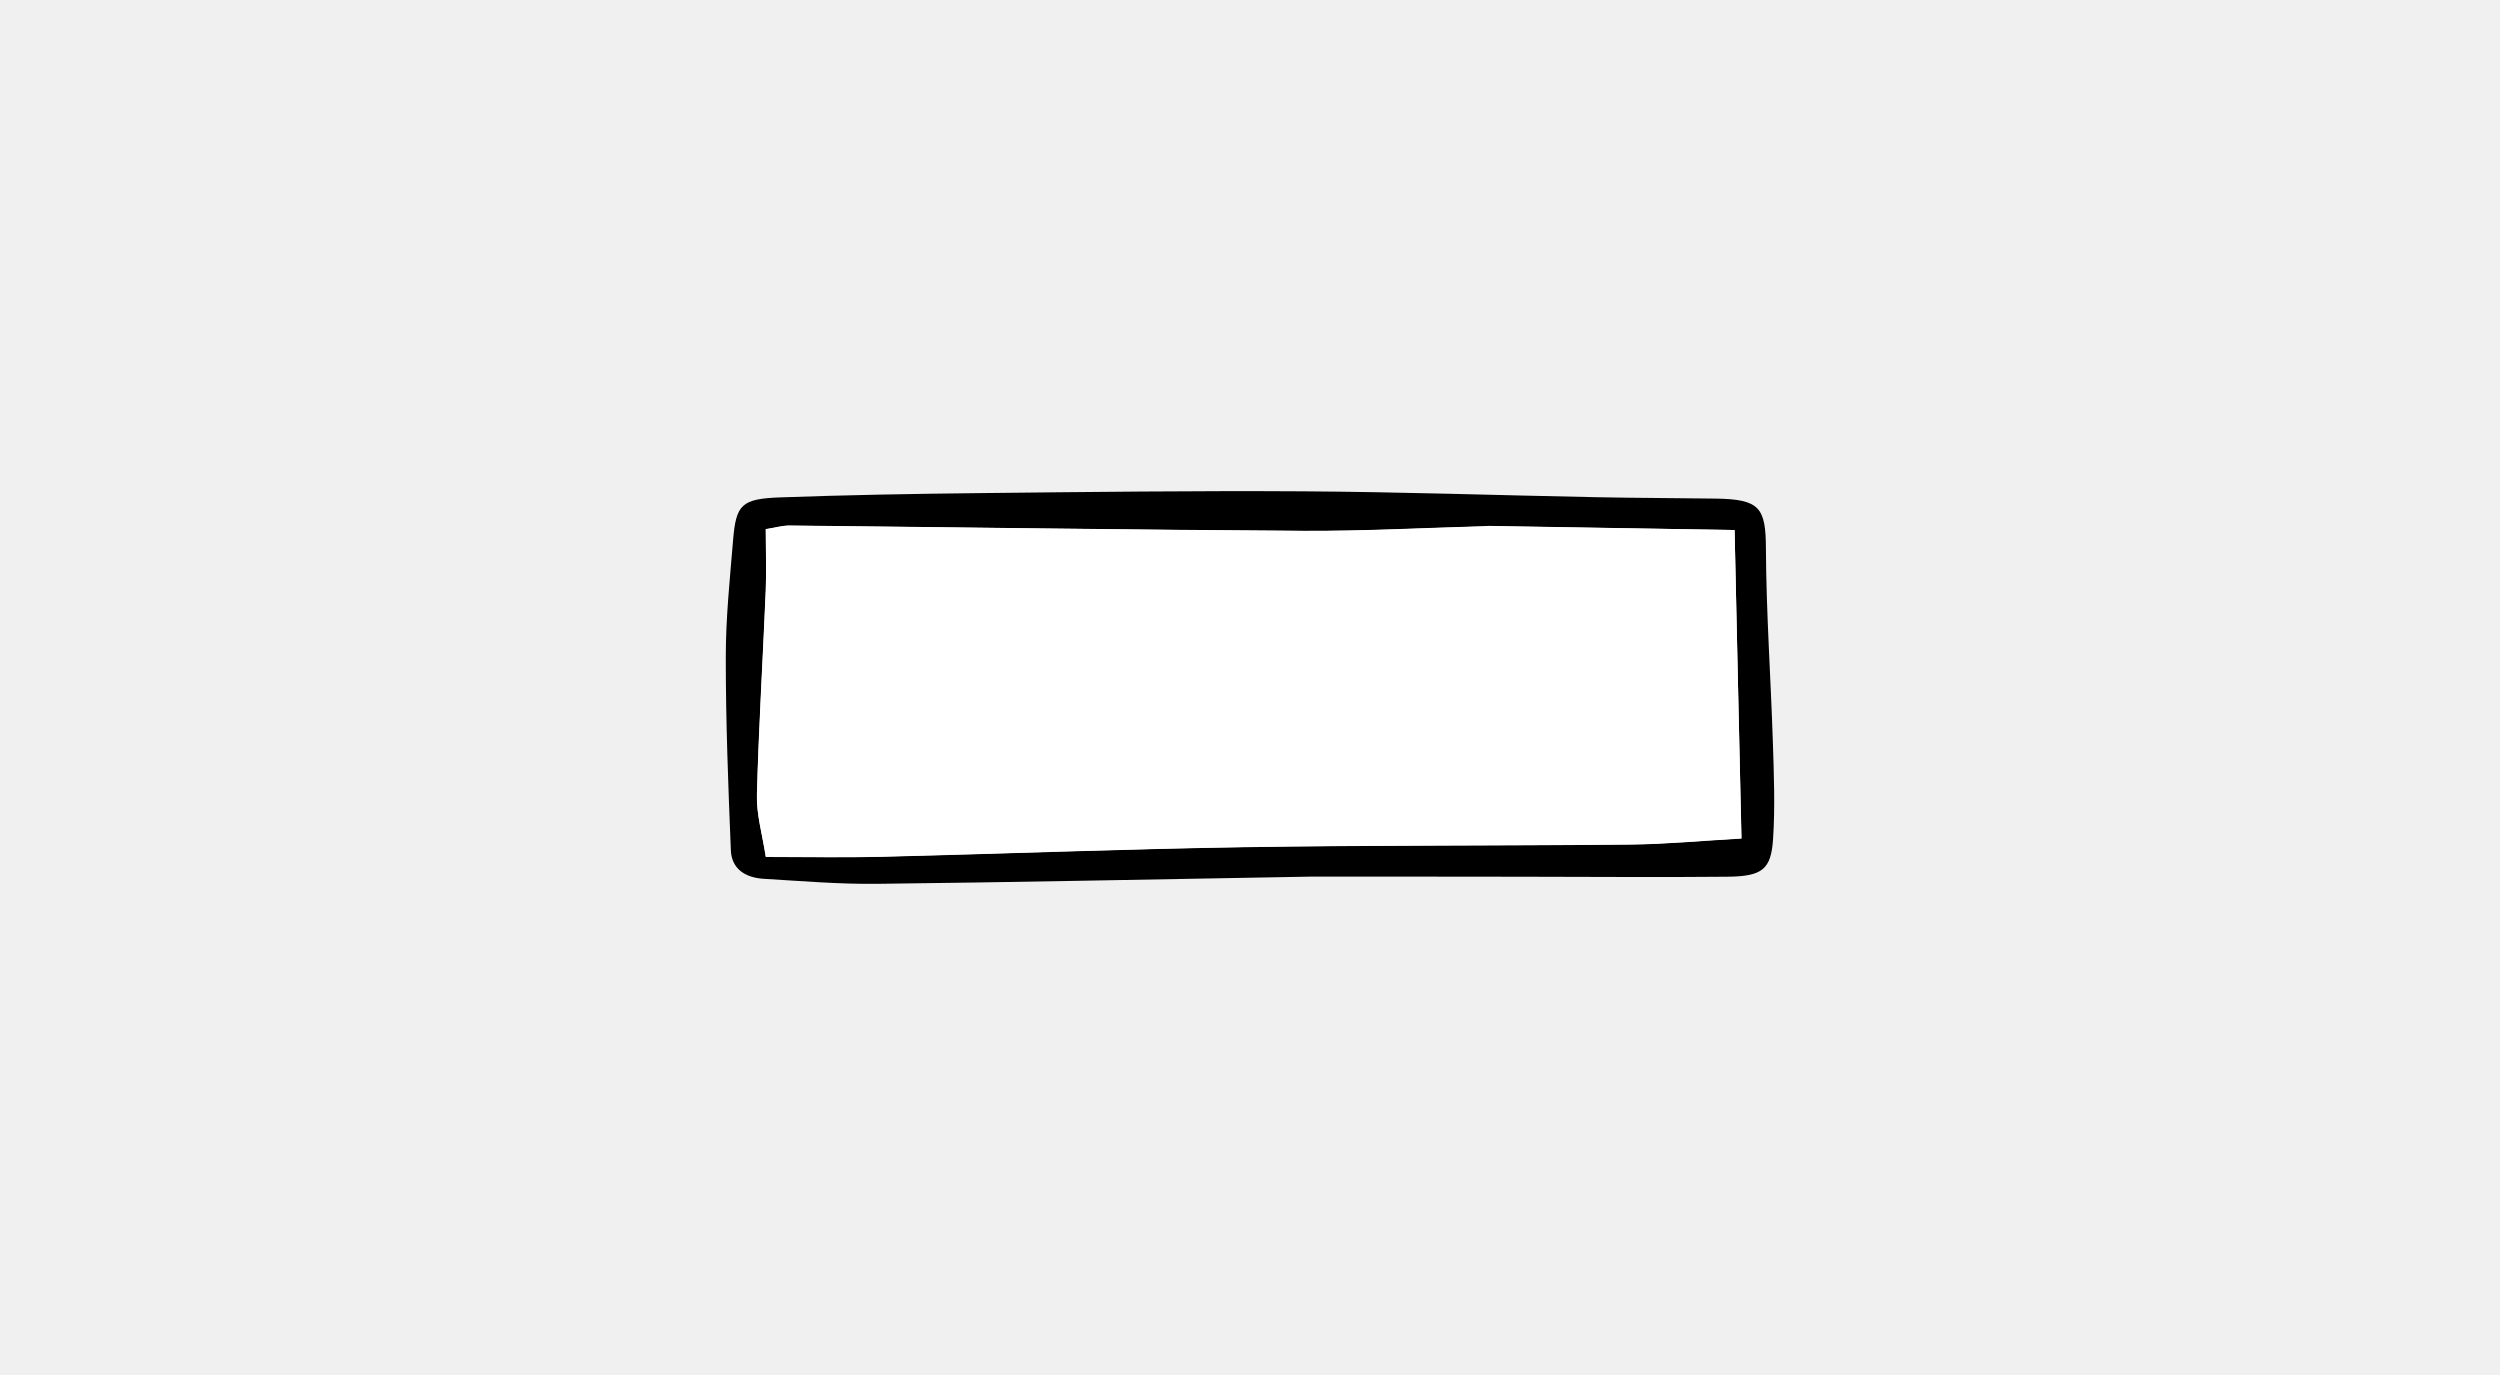
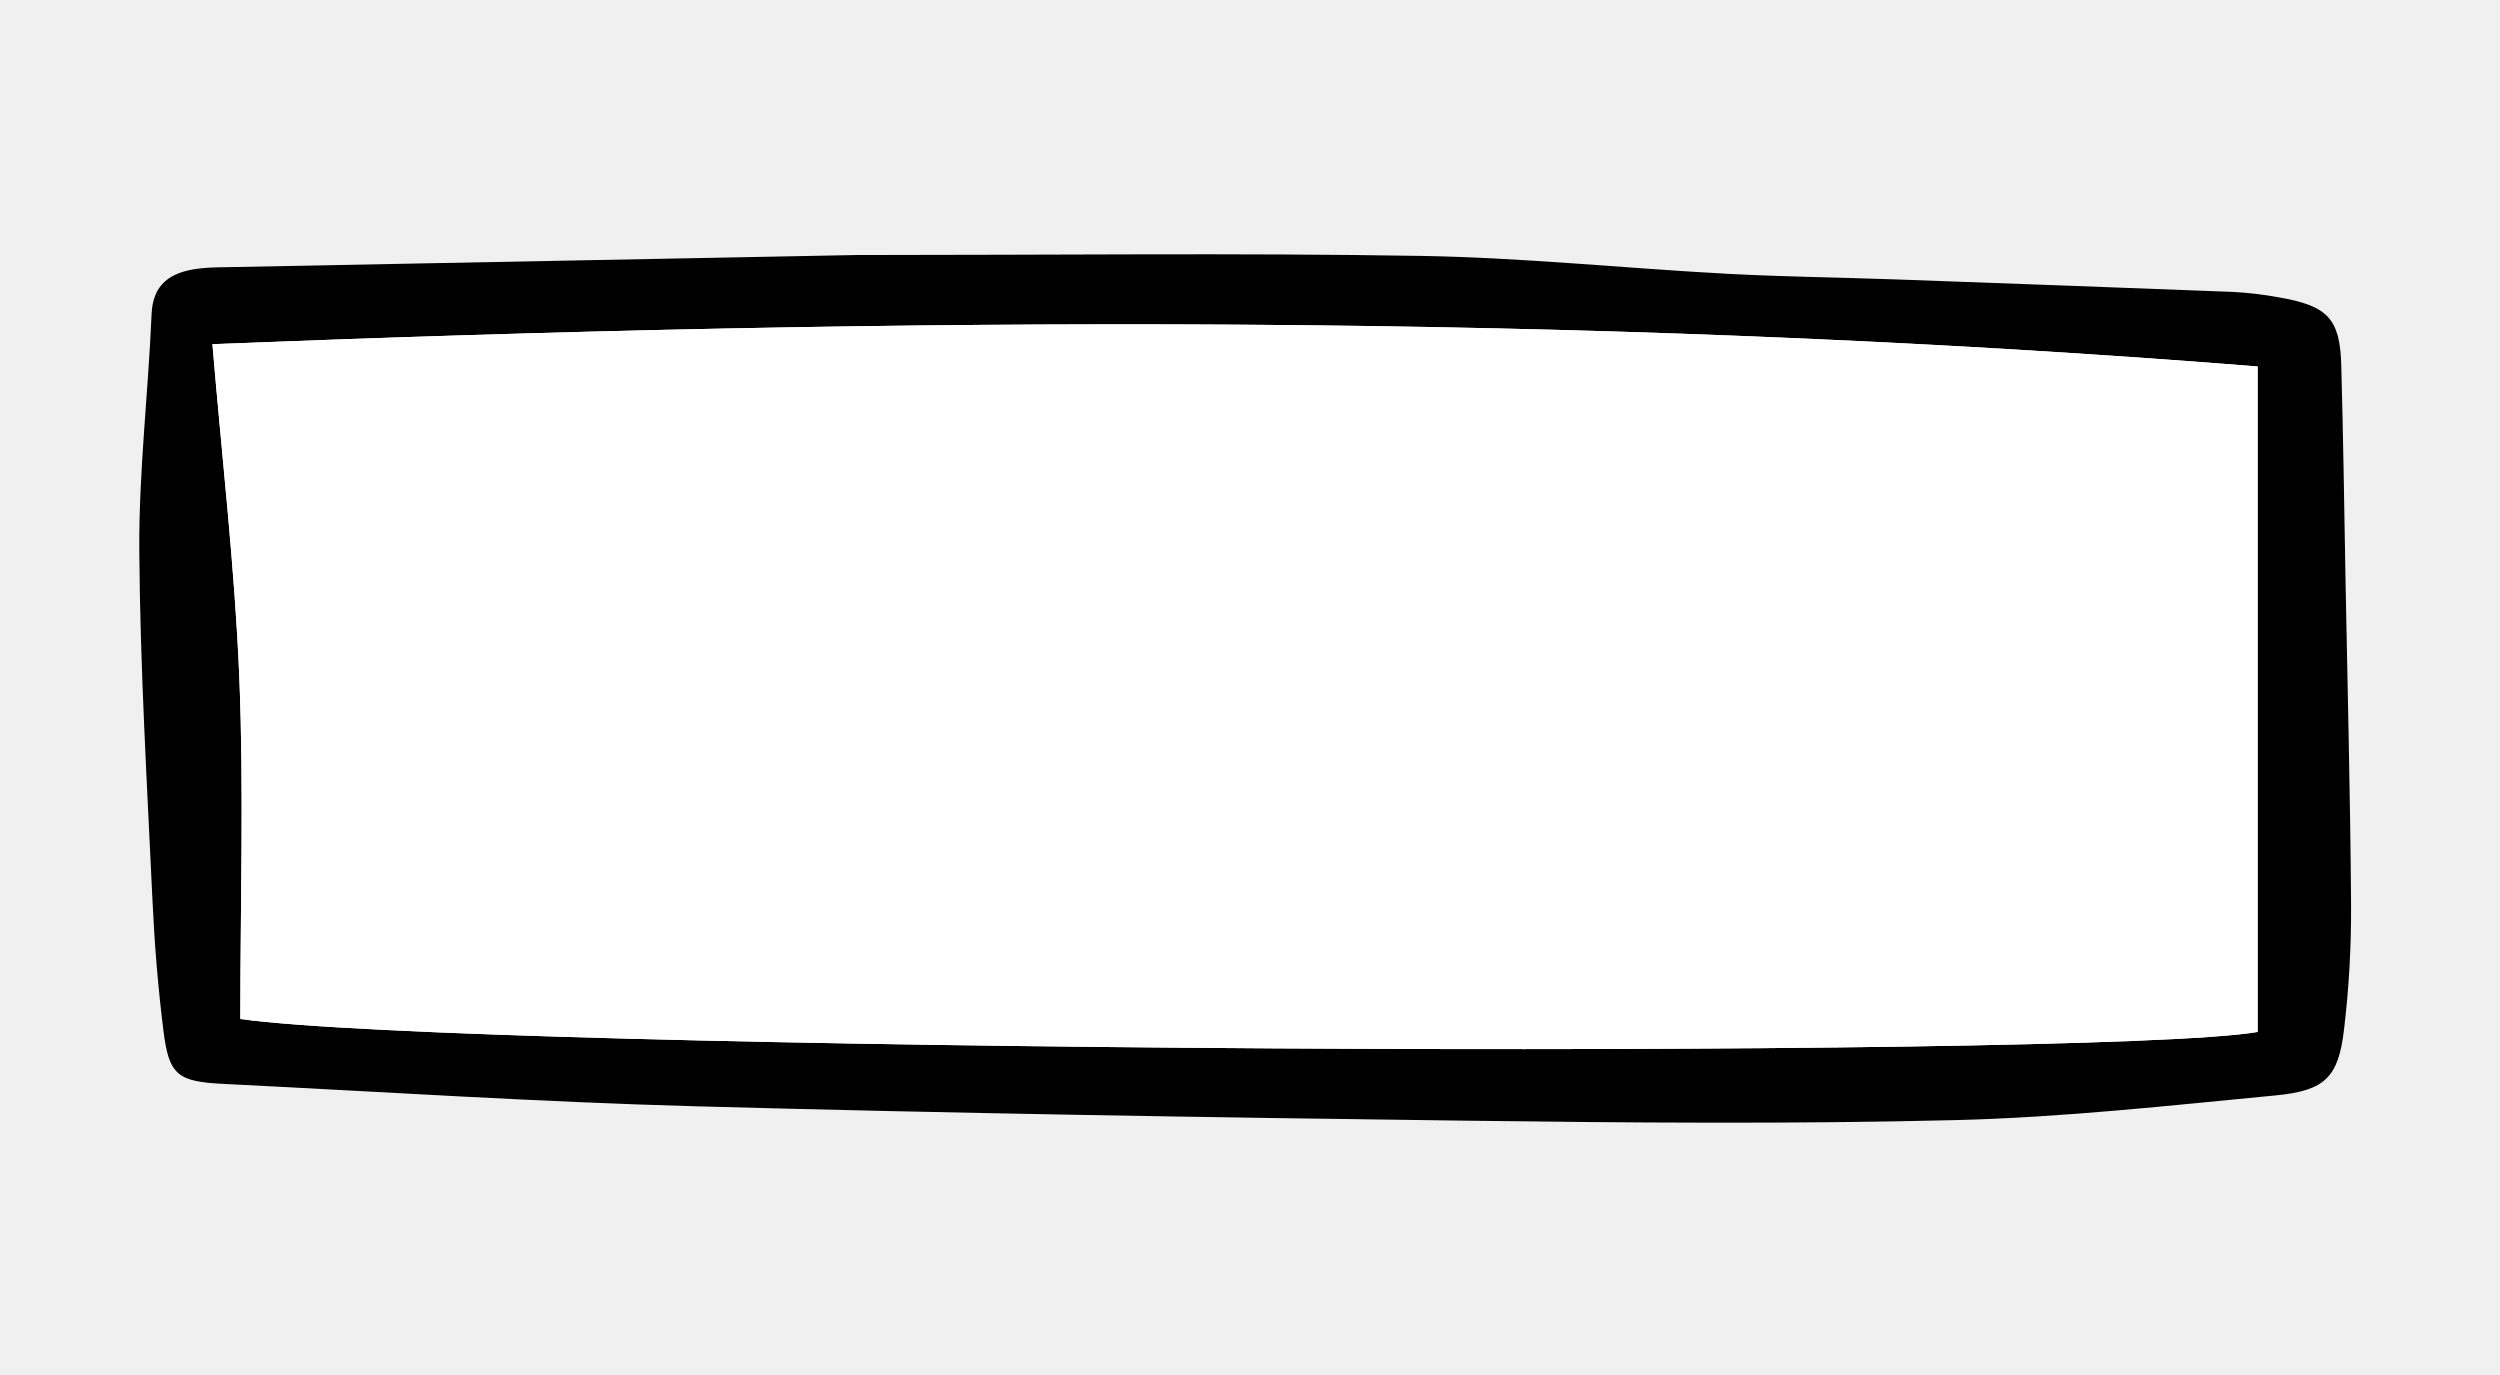
- <svg xmlns="http://www.w3.org/2000/svg" width="400" height="220" id="Layer_1" data-name="Layer 1" viewBox="0 0 818.96 520.08">
+ <svg xmlns="http://www.w3.org/2000/svg" width="400" height="220" id="Layer_1" data-name="Layer 1" viewBox="0 0 818.96 460">
  <defs>
    <style>.cls-1{fill:#fff;}</style>
  </defs>
-   <path d="M432.62,331.57c-61,1.06-112.6,2.15-164.24,2.73-14.26.16-28.56-1.05-42.82-1.9-7.39-.45-12.16-4.06-12.44-10.75-1-24.41-1.93-48.83-1.92-73.24,0-14.7,1.55-29.41,2.76-44.09,1.11-13.49,3.17-15.66,17.86-16.19,25-.9,50-1.35,75-1.61,40.91-.43,81.83-.94,122.74-.68,36.93.23,73.86,1.5,110.78,2.22,15.09.3,30.19.32,45.28.53,16.75.23,18.94,3.46,19,18.94.13,24.41,1.84,48.8,2.63,73.2.39,12.19.87,24.43.08,36.58-.76,11.59-4.09,14.16-17.27,14.3-26.2.27-52.41,0-78.62,0C482.05,331.55,452.66,331.57,432.62,331.57ZM592.77,200.48,499.91,199c-.8,0-1.59.11-2.38.13-22.62.62-45.24,1.86-67.85,1.72-64.77-.4-129.55-1.38-194.32-2-2.58,0-5.18.76-9,1.36,0,8.05.26,15.57,0,23.07-1.07,25.83-2.66,51.65-3.34,77.49-.19,7.38,2,14.81,3.35,23.38,15.16,0,29.4.3,43.61-.05,45.66-1.13,91.3-2.91,137-3.64,48.87-.78,97.76-.51,146.64-1,13.41-.14,26.81-1.43,41.78-2.28C594.48,278.16,593.64,240.23,592.77,200.48Z" />
-   <path class="cls-1" d="M592.77,200.48c.87,39.75,1.71,77.68,2.57,116.61-15,.85-28.37,2.14-41.78,2.28-48.88.5-97.77.23-146.64,1-45.67.73-91.31,2.51-137,3.64-14.21.35-28.45.05-43.61.05-1.3-8.57-3.54-16-3.35-23.38.68-25.84,2.27-51.66,3.34-77.49.31-7.5,0-15,0-23.07,3.8-.6,6.4-1.39,9-1.36,64.77.67,129.55,1.65,194.32,2,22.61.14,45.23-1.1,67.85-1.72.79,0,1.58-.14,2.38-.13Z" />
+   <path d="M277.64,85.32c65.95,0,127.46-.72,188.94.29,34.32.56,68.57,4.18,102.88,6,19,1,38,1.22,57,1.9q55.95,2,111.88,4.15a117.89,117.89,0,0,1,15.22,1.8c16.44,2.82,20.56,7.11,21,22.68.65,23.83,1,47.66,1.41,71.5.68,36.41,1.62,72.82,1.87,109.23a335,335,0,0,1-2.37,41.63c-1.87,15.79-6.22,20.36-22.76,21.95-35.6,3.41-71.27,7.38-107,8.27-54.87,1.37-109.82.89-164.72.19-85.6-1.09-171.21-2.46-256.78-4.8-52.62-1.44-105.17-4.86-157.75-7.48C50.72,361.9,47.85,359.74,46,345c-1.82-14.46-3-29-3.68-43.57-1.81-39-4.14-78-4.42-117.07-.19-26.42,3-52.84,4.11-79.28.41-10.06,6.3-14.16,16.18-15.28,3.62-.41,7.3-.39,11-.46ZM71.7,340.9c77,10.84,618.89,13.92,674.89,4.34V122.6c-228.42-18.25-454.69-16.55-684.22-7.46,3.17,38,7.48,74.77,9,111.63C72.9,264.43,71.7,302.18,71.7,340.9Z" />
+   <path class="cls-1" d="M71.7,340.9c0-38.72,1.2-76.47-.34-114.13-1.51-36.86-5.82-73.62-9-111.63,229.53-9.09,455.8-10.79,684.22,7.46V345.24C690.59,354.82,148.71,351.74,71.7,340.9Z" />
</svg>
